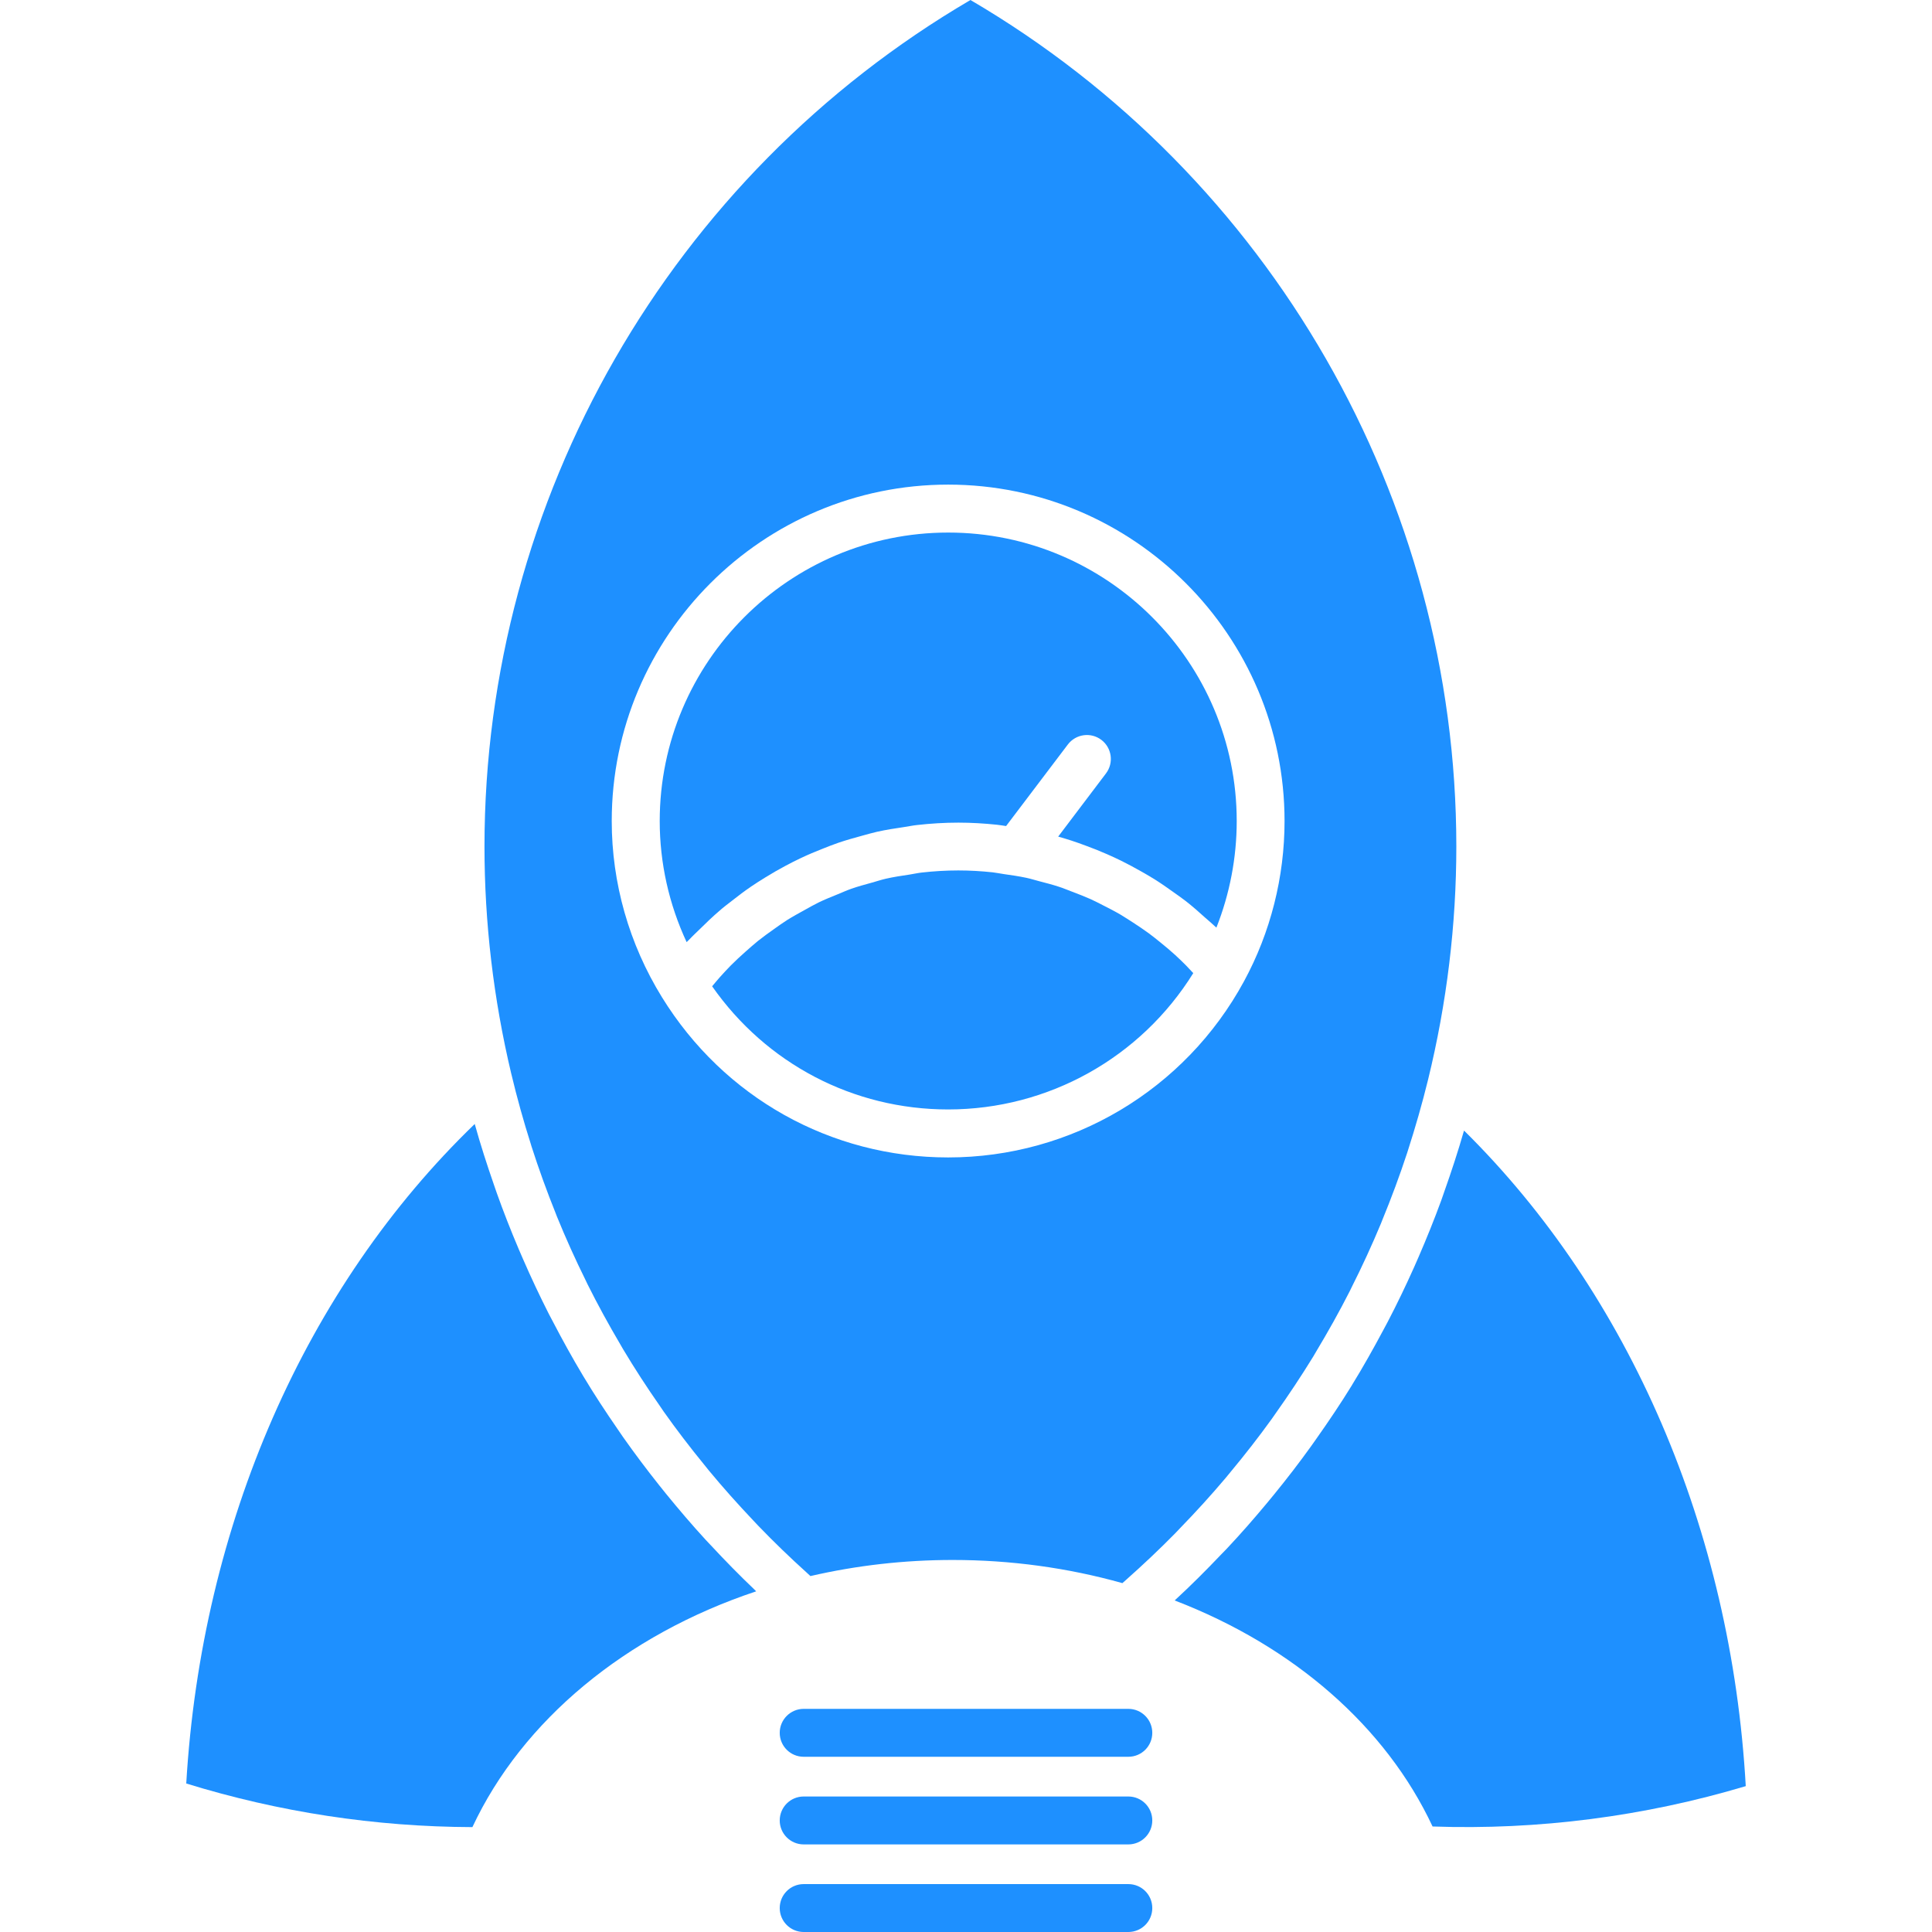
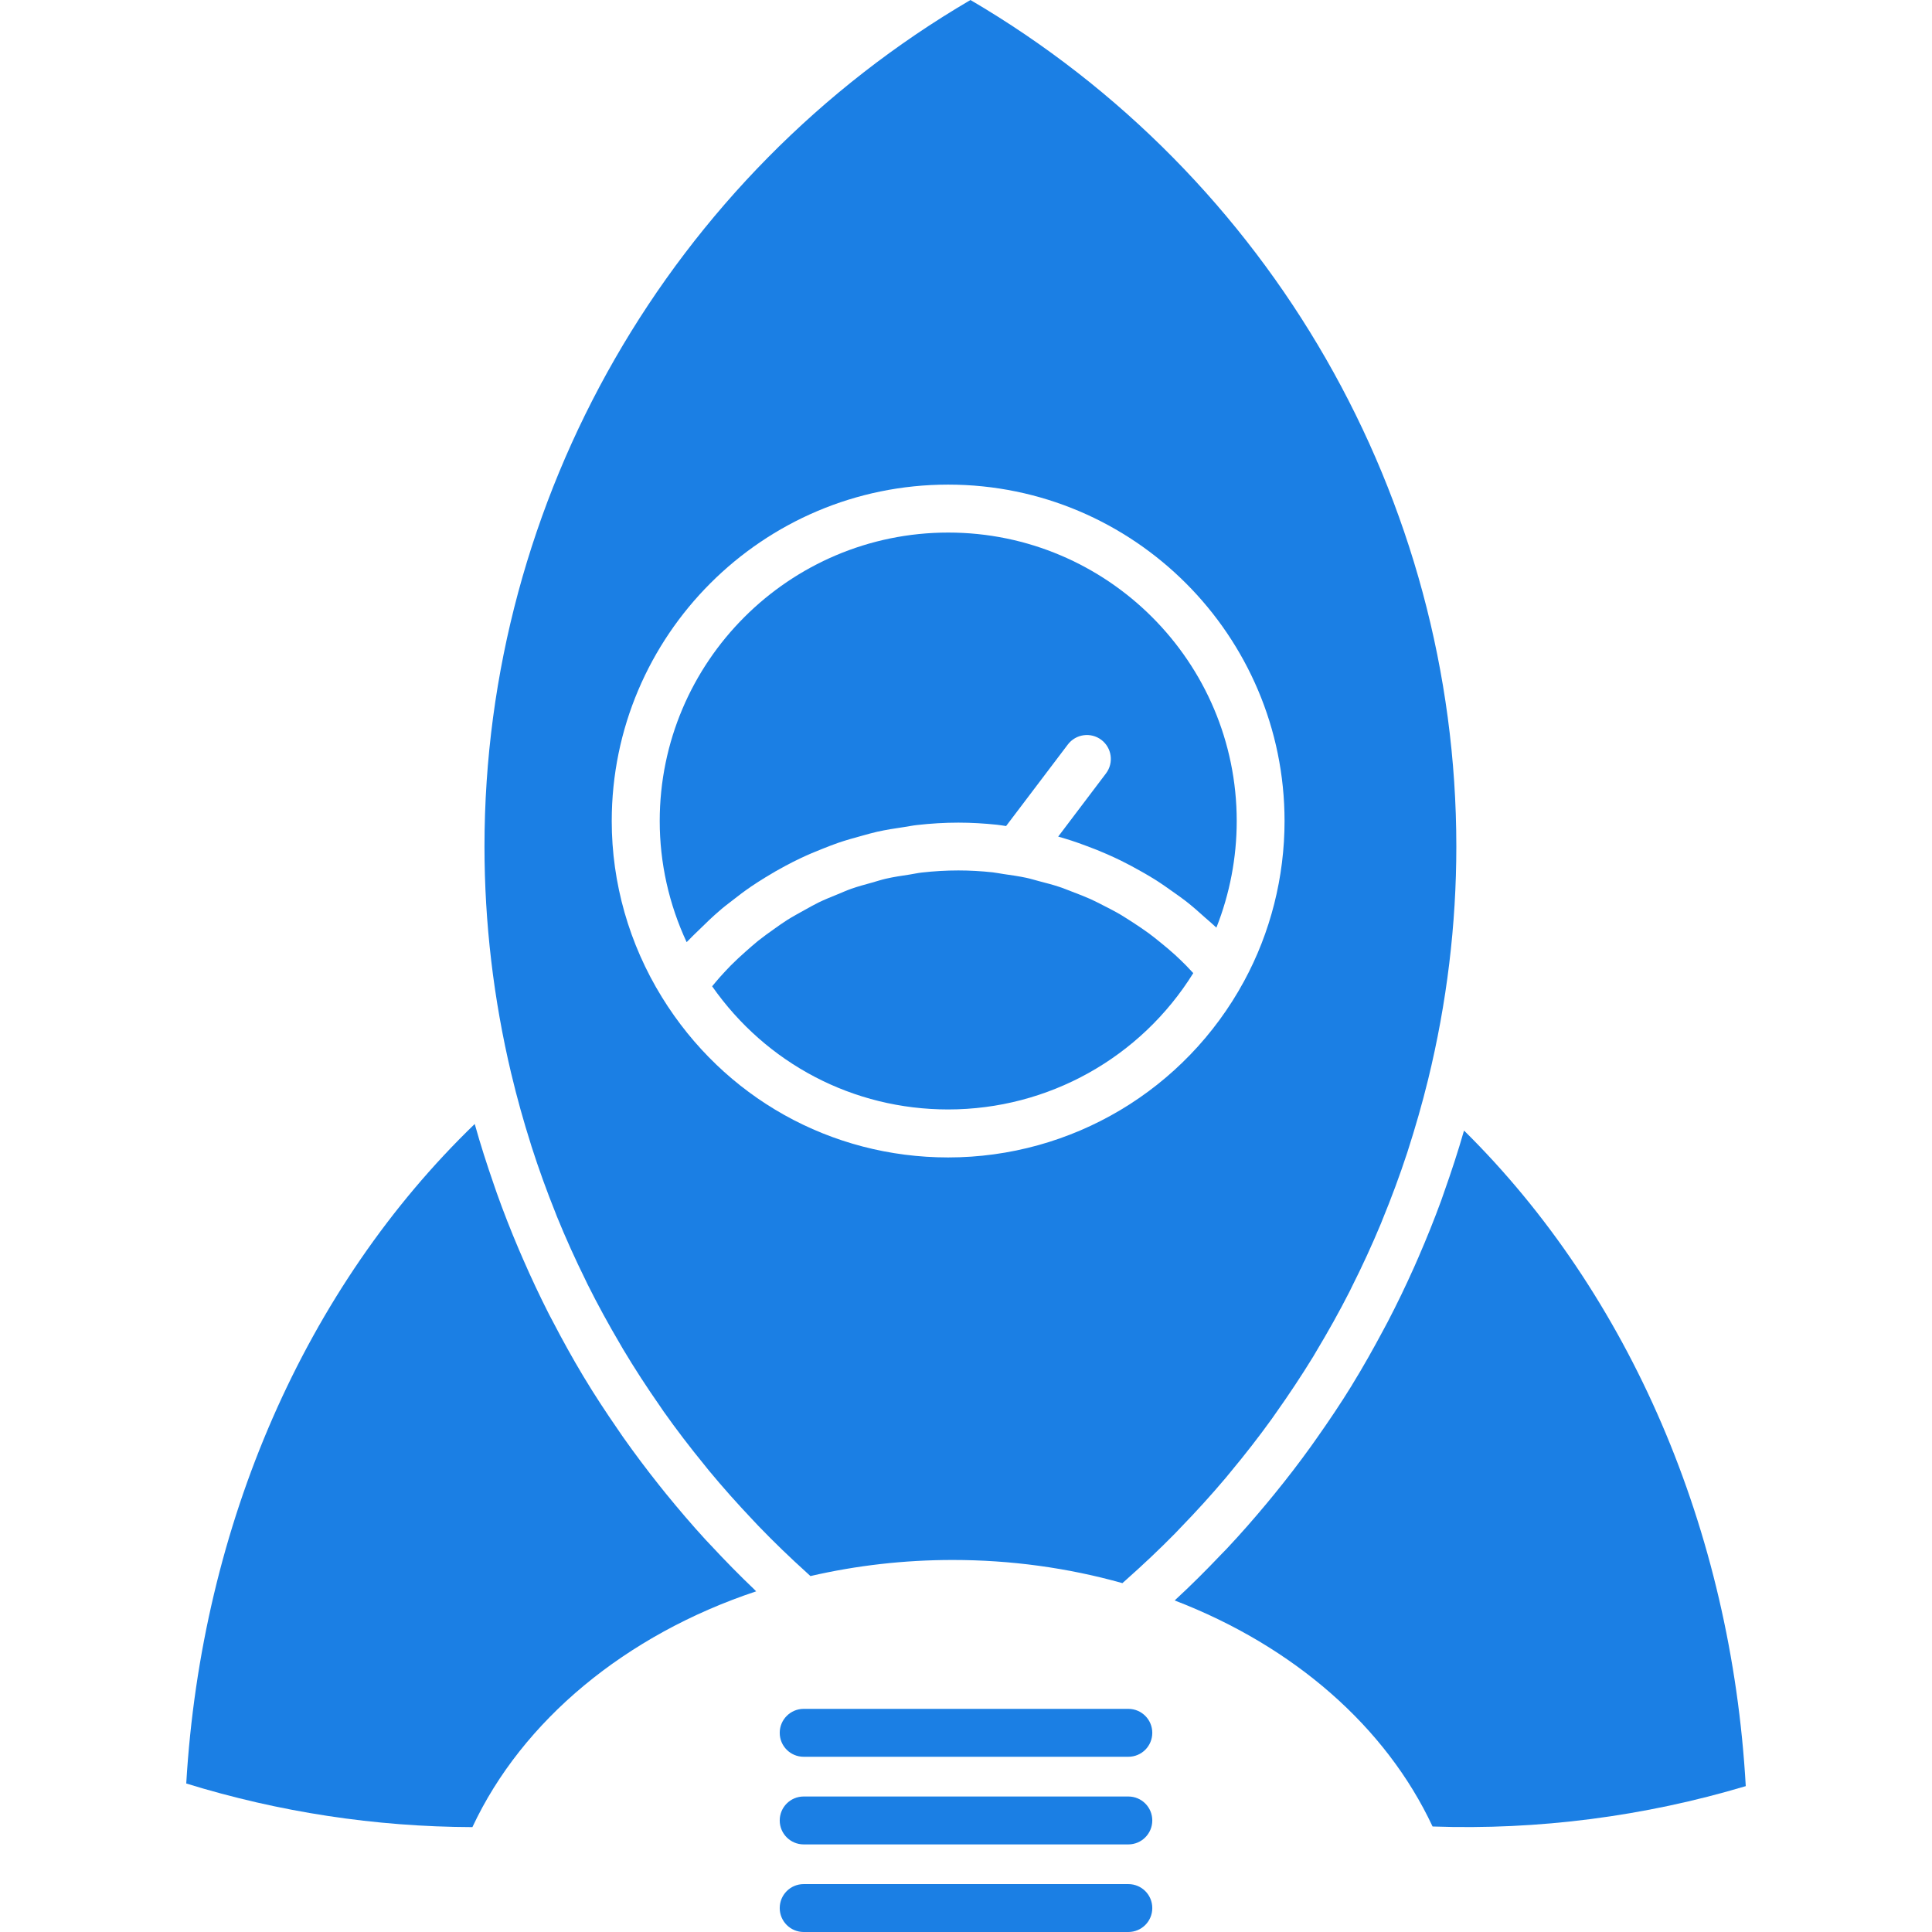
- <svg xmlns="http://www.w3.org/2000/svg" version="1.1" id="Capa_1" style="fill:dodgerblue" x="0px" y="0px" viewBox="0 0 433.5 433.501">
+ <svg xmlns="http://www.w3.org/2000/svg" version="1.1" id="Capa_1" style="fill:#1b7fe4" x="0px" y="0px" viewBox="0 0 433.5 433.501">
  <path d="M105.998,409.968c-21.809-0.072-43.384-3.358-64.208-9.788c3.422-58.116,26.764-111.351,64.729-147.982    c0,0.016,0.005,0.026,0.011,0.036c1.279,4.589,2.73,9.089,4.284,13.561c0.221,0.64,0.431,1.275,0.657,1.904    c1.514,4.254,3.165,8.453,4.929,12.605c0.329,0.766,0.661,1.527,0.995,2.299c1.801,4.131,3.708,8.183,5.746,12.205    c0.302,0.571,0.614,1.166,0.918,1.737c2.129,4.09,4.35,8.12,6.714,12.062c0.07,0.111,0.134,0.231,0.205,0.343    c2.396,3.988,4.95,7.874,7.596,11.705c0.419,0.609,0.826,1.228,1.252,1.827c2.575,3.654,5.263,7.233,8.052,10.741    c0.523,0.66,1.048,1.312,1.575,1.963c2.861,3.506,5.812,6.971,8.885,10.32c0.398,0.429,0.808,0.85,1.21,1.28    c3.133,3.371,6.359,6.667,9.708,9.858c0.139,0.132,0.268,0.283,0.409,0.42C140.389,366.814,117.195,386.026,105.998,409.968z" />
  <path d="M164.188,202.149c1.423-1.118,2.864-2.215,4.352-3.23c1.039-0.711,2.103-1.378,3.174-2.039     c1.509-0.93,3.036-1.816,4.601-2.644c1.113-0.591,2.231-1.163,3.371-1.698c1.606-0.764,3.246-1.452,4.903-2.102     c1.154-0.457,2.299-0.914,3.472-1.318c1.74-0.596,3.52-1.095,5.304-1.58c1.14-0.307,2.263-0.646,3.42-0.903     c1.987-0.446,4.016-0.758,6.047-1.058c0.996-0.146,1.967-0.357,2.967-0.461c3.046-0.342,6.139-0.534,9.257-0.534     c2.897,0,5.778,0.176,8.632,0.473c0.693,0.071,1.376,0.2,2.059,0.292l13.848-18.29c1.794-2.364,5.154-2.842,7.533-1.042     c2.355,1.791,2.823,5.166,1.028,7.53l-10.72,14.171c1.003,0.278,1.974,0.581,2.971,0.897c1.104,0.354,2.194,0.758,3.277,1.16     c1.595,0.581,3.16,1.206,4.692,1.882c1.081,0.473,2.143,0.966,3.213,1.488c1.501,0.743,2.986,1.543,4.451,2.375     c1.013,0.578,2.025,1.153,3.018,1.775c1.475,0.923,2.898,1.926,4.315,2.939c0.903,0.651,1.821,1.27,2.688,1.953     c1.521,1.186,2.976,2.467,4.398,3.759c0.704,0.622,1.429,1.212,2.111,1.869c0.109,0.112,0.246,0.209,0.366,0.322     c2.992-7.566,4.558-15.701,4.558-23.903c0-35.699-29.025-64.736-64.731-64.736c-35.696,0-64.735,29.037-64.735,64.736     c0,9.384,2.071,18.646,6.037,27.161c0.194-0.21,0.409-0.386,0.609-0.596c0.785-0.84,1.627-1.604,2.438-2.405     c1.373-1.354,2.753-2.688,4.205-3.929C162.235,203.639,163.22,202.9,164.188,202.149z" />
  <path d="M266.18,216.685c-0.818-0.823-1.646-1.637-2.509-2.419c-1.039-0.948-2.13-1.861-3.228-2.748     c-0.883-0.719-1.774-1.441-2.688-2.113c-1.145-0.837-2.335-1.623-3.501-2.391c-0.95-0.602-1.885-1.226-2.835-1.791     c-1.239-0.727-2.509-1.375-3.789-2.026c-0.977-0.496-1.942-1.01-2.94-1.457c-1.334-0.596-2.708-1.118-4.084-1.645     c-1.003-0.375-1.964-0.786-2.986-1.118c-1.455-0.483-2.95-0.858-4.426-1.248c-0.981-0.252-1.922-0.559-2.897-0.764     c-1.675-0.359-3.349-0.596-5.05-0.837c-0.841-0.117-1.658-0.301-2.5-0.394c-2.55-0.272-5.121-0.425-7.708-0.425     c-2.785,0-5.522,0.168-8.247,0.475c-0.909,0.103-1.785,0.307-2.683,0.446c-1.791,0.269-3.585,0.533-5.339,0.935     c-1.046,0.241-2.057,0.579-3.083,0.866c-1.564,0.436-3.128,0.848-4.656,1.386c-1.069,0.375-2.105,0.845-3.155,1.276     c-1.43,0.58-2.858,1.149-4.246,1.826c-1.053,0.513-2.063,1.104-3.089,1.667c-1.323,0.73-2.646,1.452-3.919,2.248     c-1.01,0.639-1.979,1.343-2.958,2.036c-1.221,0.861-2.436,1.732-3.602,2.667c-0.944,0.774-1.855,1.574-2.769,2.385     c-1.118,0.995-2.226,2.009-3.289,3.079c-0.866,0.872-1.698,1.796-2.528,2.708c-0.579,0.652-1.128,1.335-1.688,1.995     c12.15,17.37,31.667,27.634,52.954,27.634c22.499,0,43.224-11.634,55.003-30.59C267.232,217.799,266.717,217.232,266.18,216.685z     " />
  <path d="M264.954,342.713c3.485-3.589,6.844-7.286,10.057-11.092c0.379-0.451,0.747-0.903,1.113-1.354     c3.223-3.878,6.311-7.831,9.239-11.9c0.305-0.415,0.588-0.856,0.892-1.274c2.939-4.143,5.744-8.373,8.396-12.688     c0.229-0.379,0.45-0.782,0.681-1.161c2.641-4.404,5.166-8.897,7.502-13.49c0.153-0.331,0.314-0.65,0.473-0.972     c2.351-4.667,4.545-9.438,6.562-14.283c0.104-0.257,0.198-0.509,0.294-0.751c2.036-4.955,3.905-9.979,5.584-15.096     c0.043-0.138,0.074-0.274,0.127-0.399c1.685-5.238,3.223-10.562,4.546-15.959c4.221-17.228,6.351-34.842,6.351-52.35     c0-78.019-41.689-150.511-109.021-189.942c-67.343,39.437-109.042,111.928-109.042,189.948c0,17.05,2.021,34.198,6.006,50.963     c0,0,0.005,0,0.005,0.011c0.005,0.031,0.016,0.062,0.026,0.101c1.263,5.306,2.73,10.551,4.37,15.717     c0.05,0.15,0.087,0.304,0.134,0.451c1.63,5.086,3.452,10.11,5.43,15.034c0.098,0.241,0.177,0.483,0.274,0.714     c1.968,4.841,4.118,9.596,6.425,14.268c0.149,0.314,0.289,0.619,0.441,0.925c2.288,4.594,4.755,9.086,7.361,13.512     c0.21,0.356,0.41,0.725,0.625,1.08c2.601,4.357,5.37,8.609,8.273,12.767c0.272,0.39,0.532,0.787,0.806,1.187     c2.897,4.096,5.95,8.085,9.134,11.979c0.344,0.421,0.672,0.85,1.021,1.271c3.176,3.843,6.51,7.569,9.962,11.213     c0.406,0.431,0.805,0.86,1.217,1.291c3.458,3.592,7.053,7.056,10.774,10.416c0.284,0.278,0.57,0.54,0.853,0.787     c10.371-2.395,21.095-3.612,31.92-3.612c13.021,0,25.819,1.753,38.077,5.196c0.314-0.272,0.63-0.556,0.944-0.839     c3.737-3.318,7.36-6.741,10.835-10.268C264.061,343.638,264.502,343.175,264.954,342.713z M212.748,259.705     c-26.328,0-50.339-13.439-64.224-35.954c-7.37-11.947-11.263-25.617-11.263-39.528c0-41.623,33.866-75.486,75.486-75.486     c41.622,0,75.48,33.864,75.48,75.486c0,12.552-3.138,24.985-9.092,35.949C265.908,244.555,240.47,259.705,212.748,259.705z" />
  <path d="M328.501,253.678c-0.011,0.021-0.021,0.052-0.031,0.085c-1.322,4.607-2.813,9.134-4.399,13.616     c-0.229,0.662-0.45,1.324-0.691,1.984c-1.565,4.273-3.267,8.494-5.071,12.657c-0.335,0.781-0.683,1.584-1.034,2.355     c-1.854,4.142-3.812,8.216-5.905,12.227c-0.326,0.62-0.662,1.233-0.986,1.843c-2.216,4.152-4.526,8.269-6.993,12.278     c-0.021,0.047-0.042,0.078-0.062,0.115c-2.478,4.032-5.124,7.959-7.854,11.831c-0.42,0.579-0.818,1.177-1.238,1.755     c-2.636,3.675-5.396,7.265-8.264,10.782c-0.535,0.671-1.091,1.333-1.639,1.995c-2.906,3.495-5.91,6.929-9.037,10.258     c-0.488,0.504-0.961,0.986-1.434,1.475c-3.271,3.438-6.63,6.797-10.159,10.048c-0.041,0.041-0.083,0.099-0.119,0.13     c26.714,10.269,47.375,28.332,57.854,50.715c23.669,0.829,47.539-2.257,70.273-9.055     C388.482,343.317,365.678,290.393,328.501,253.678z" />
  <path d="M180.33,394.184h72.843c2.979,0,5.376-2.399,5.376-5.375c0-2.961-2.397-5.376-5.376-5.376H180.33    c-2.968,0-5.375,2.415-5.375,5.376C174.954,391.784,177.356,394.184,180.33,394.184z" />
  <path d="M180.33,413.848h72.843c2.979,0,5.376-2.415,5.376-5.375c0-2.977-2.397-5.376-5.376-5.376H180.33    c-2.968,0-5.375,2.399-5.375,5.376C174.954,411.433,177.356,413.848,180.33,413.848z" />
  <path d="M180.33,433.501h72.843c2.979,0,5.376-2.402,5.376-5.375c0-2.977-2.397-5.374-5.376-5.374H180.33    c-2.968,0-5.375,2.397-5.375,5.374C174.954,431.099,177.356,433.501,180.33,433.501z" />
</svg>
